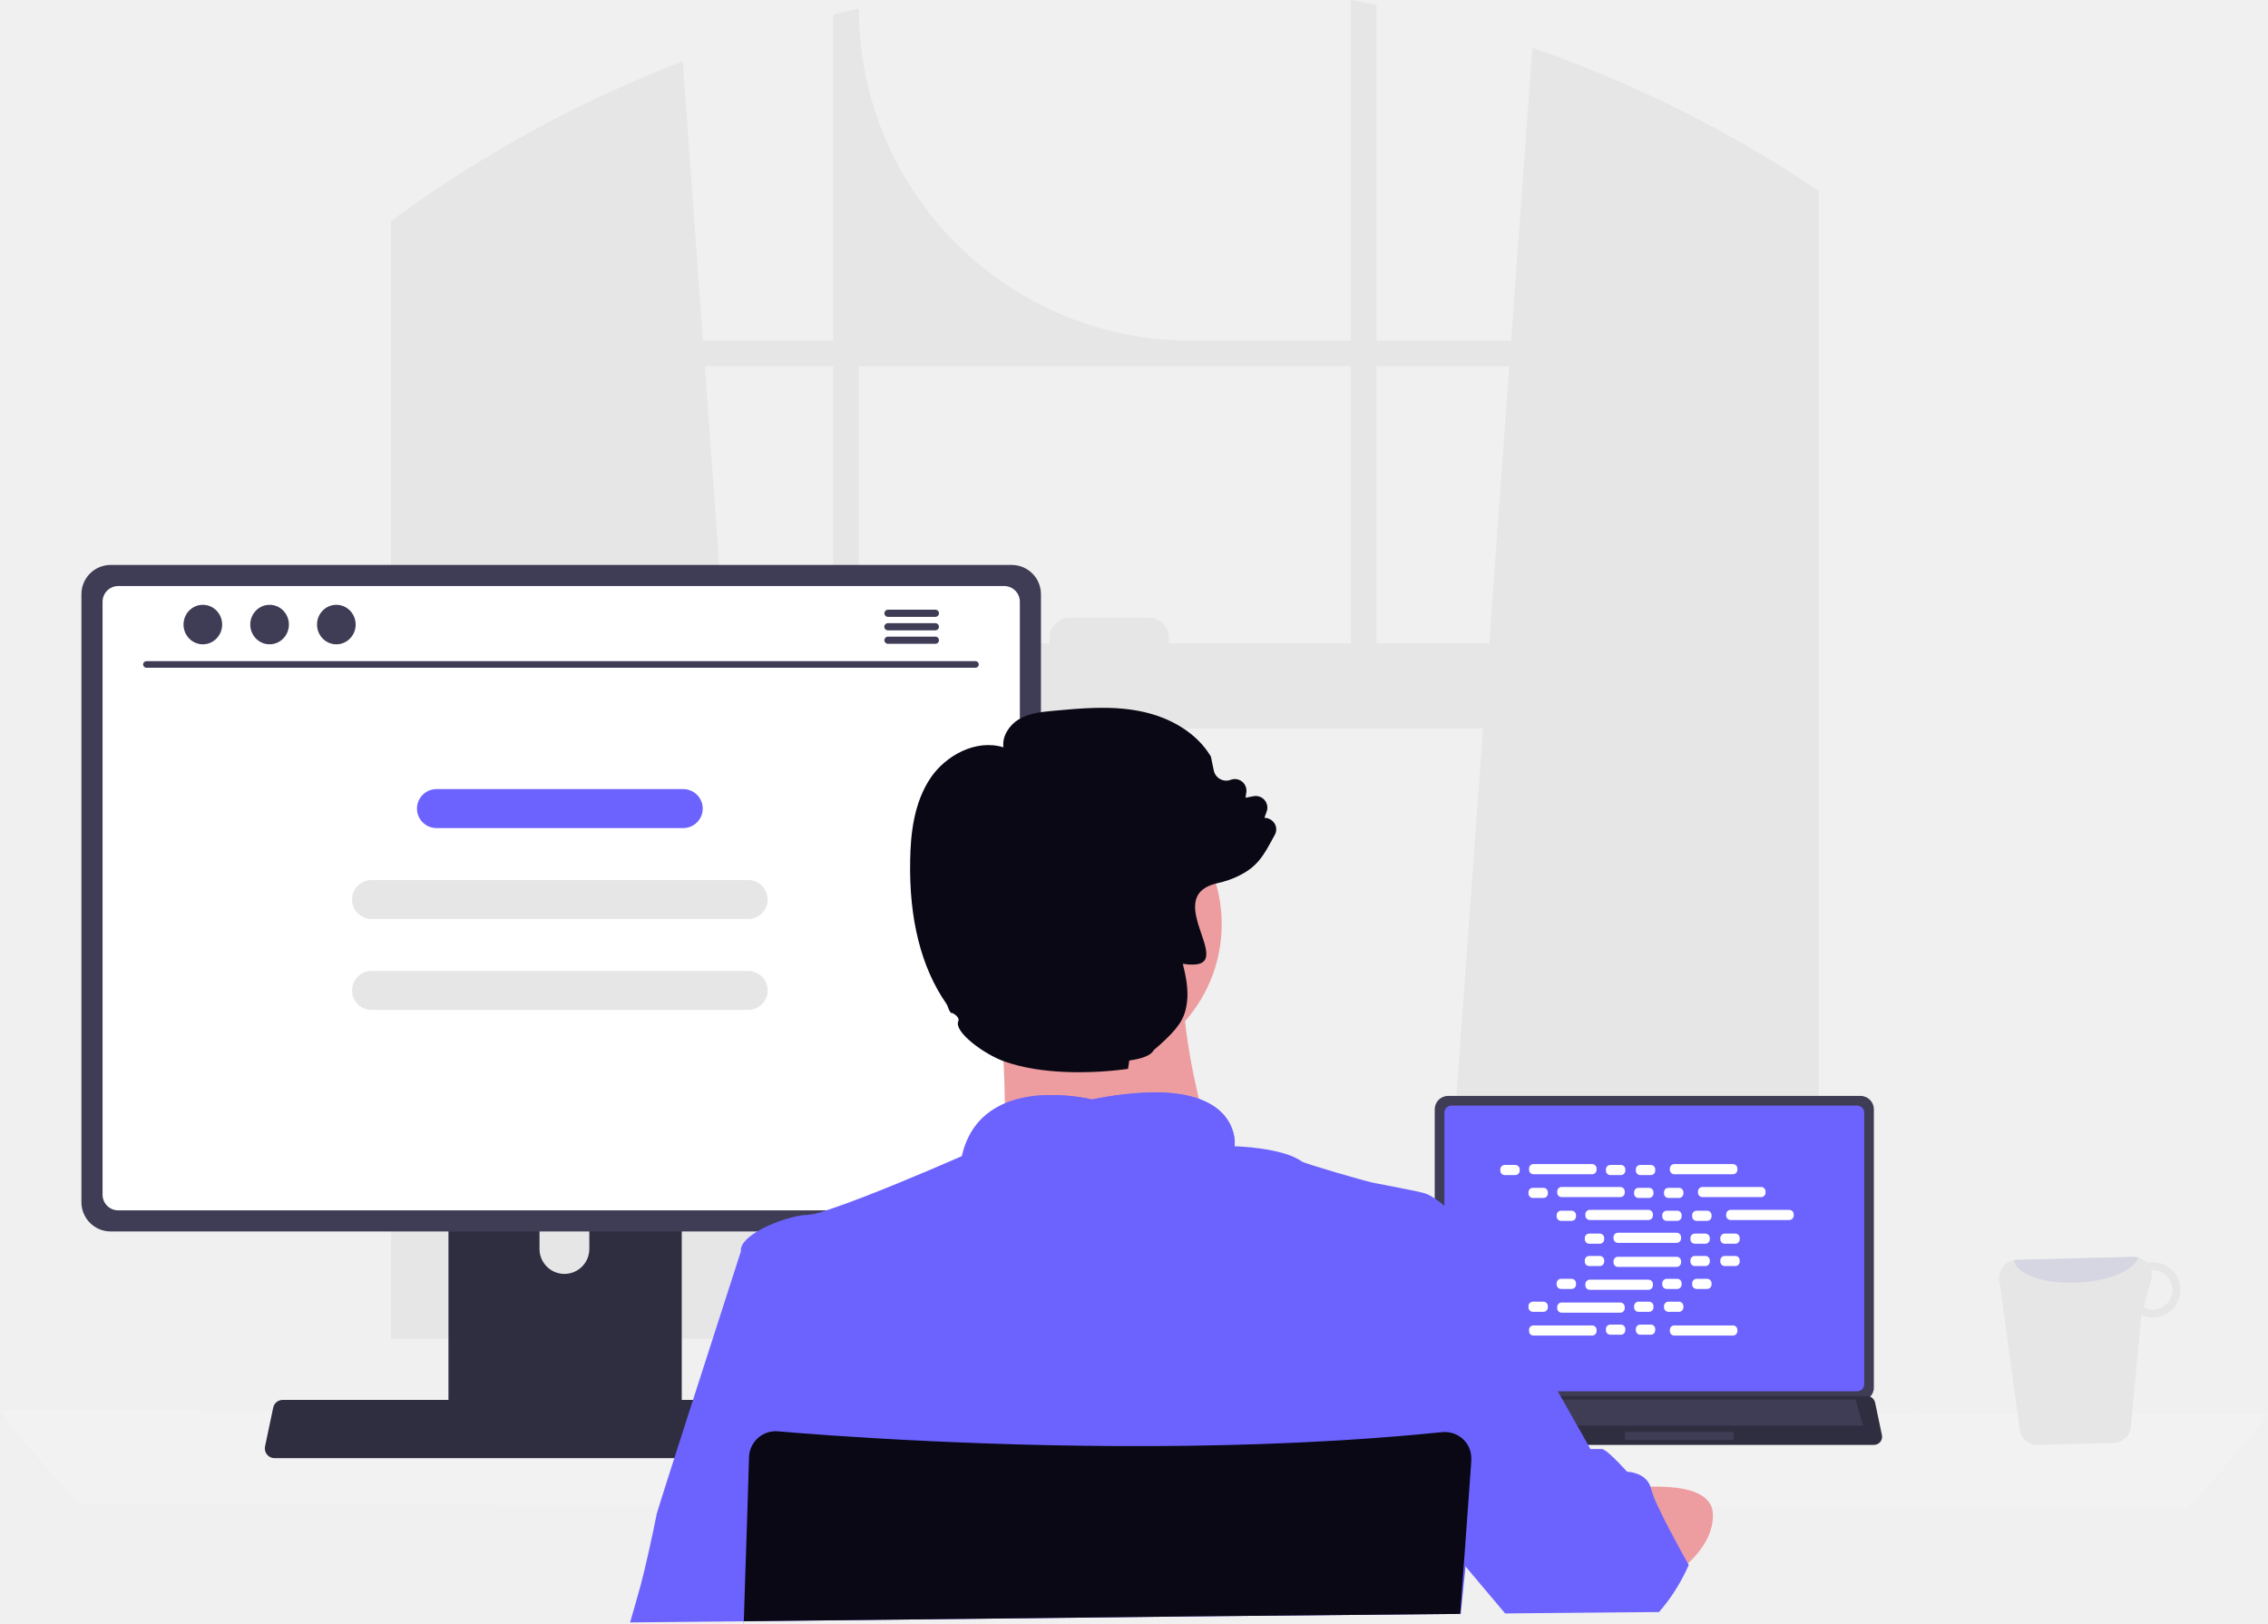
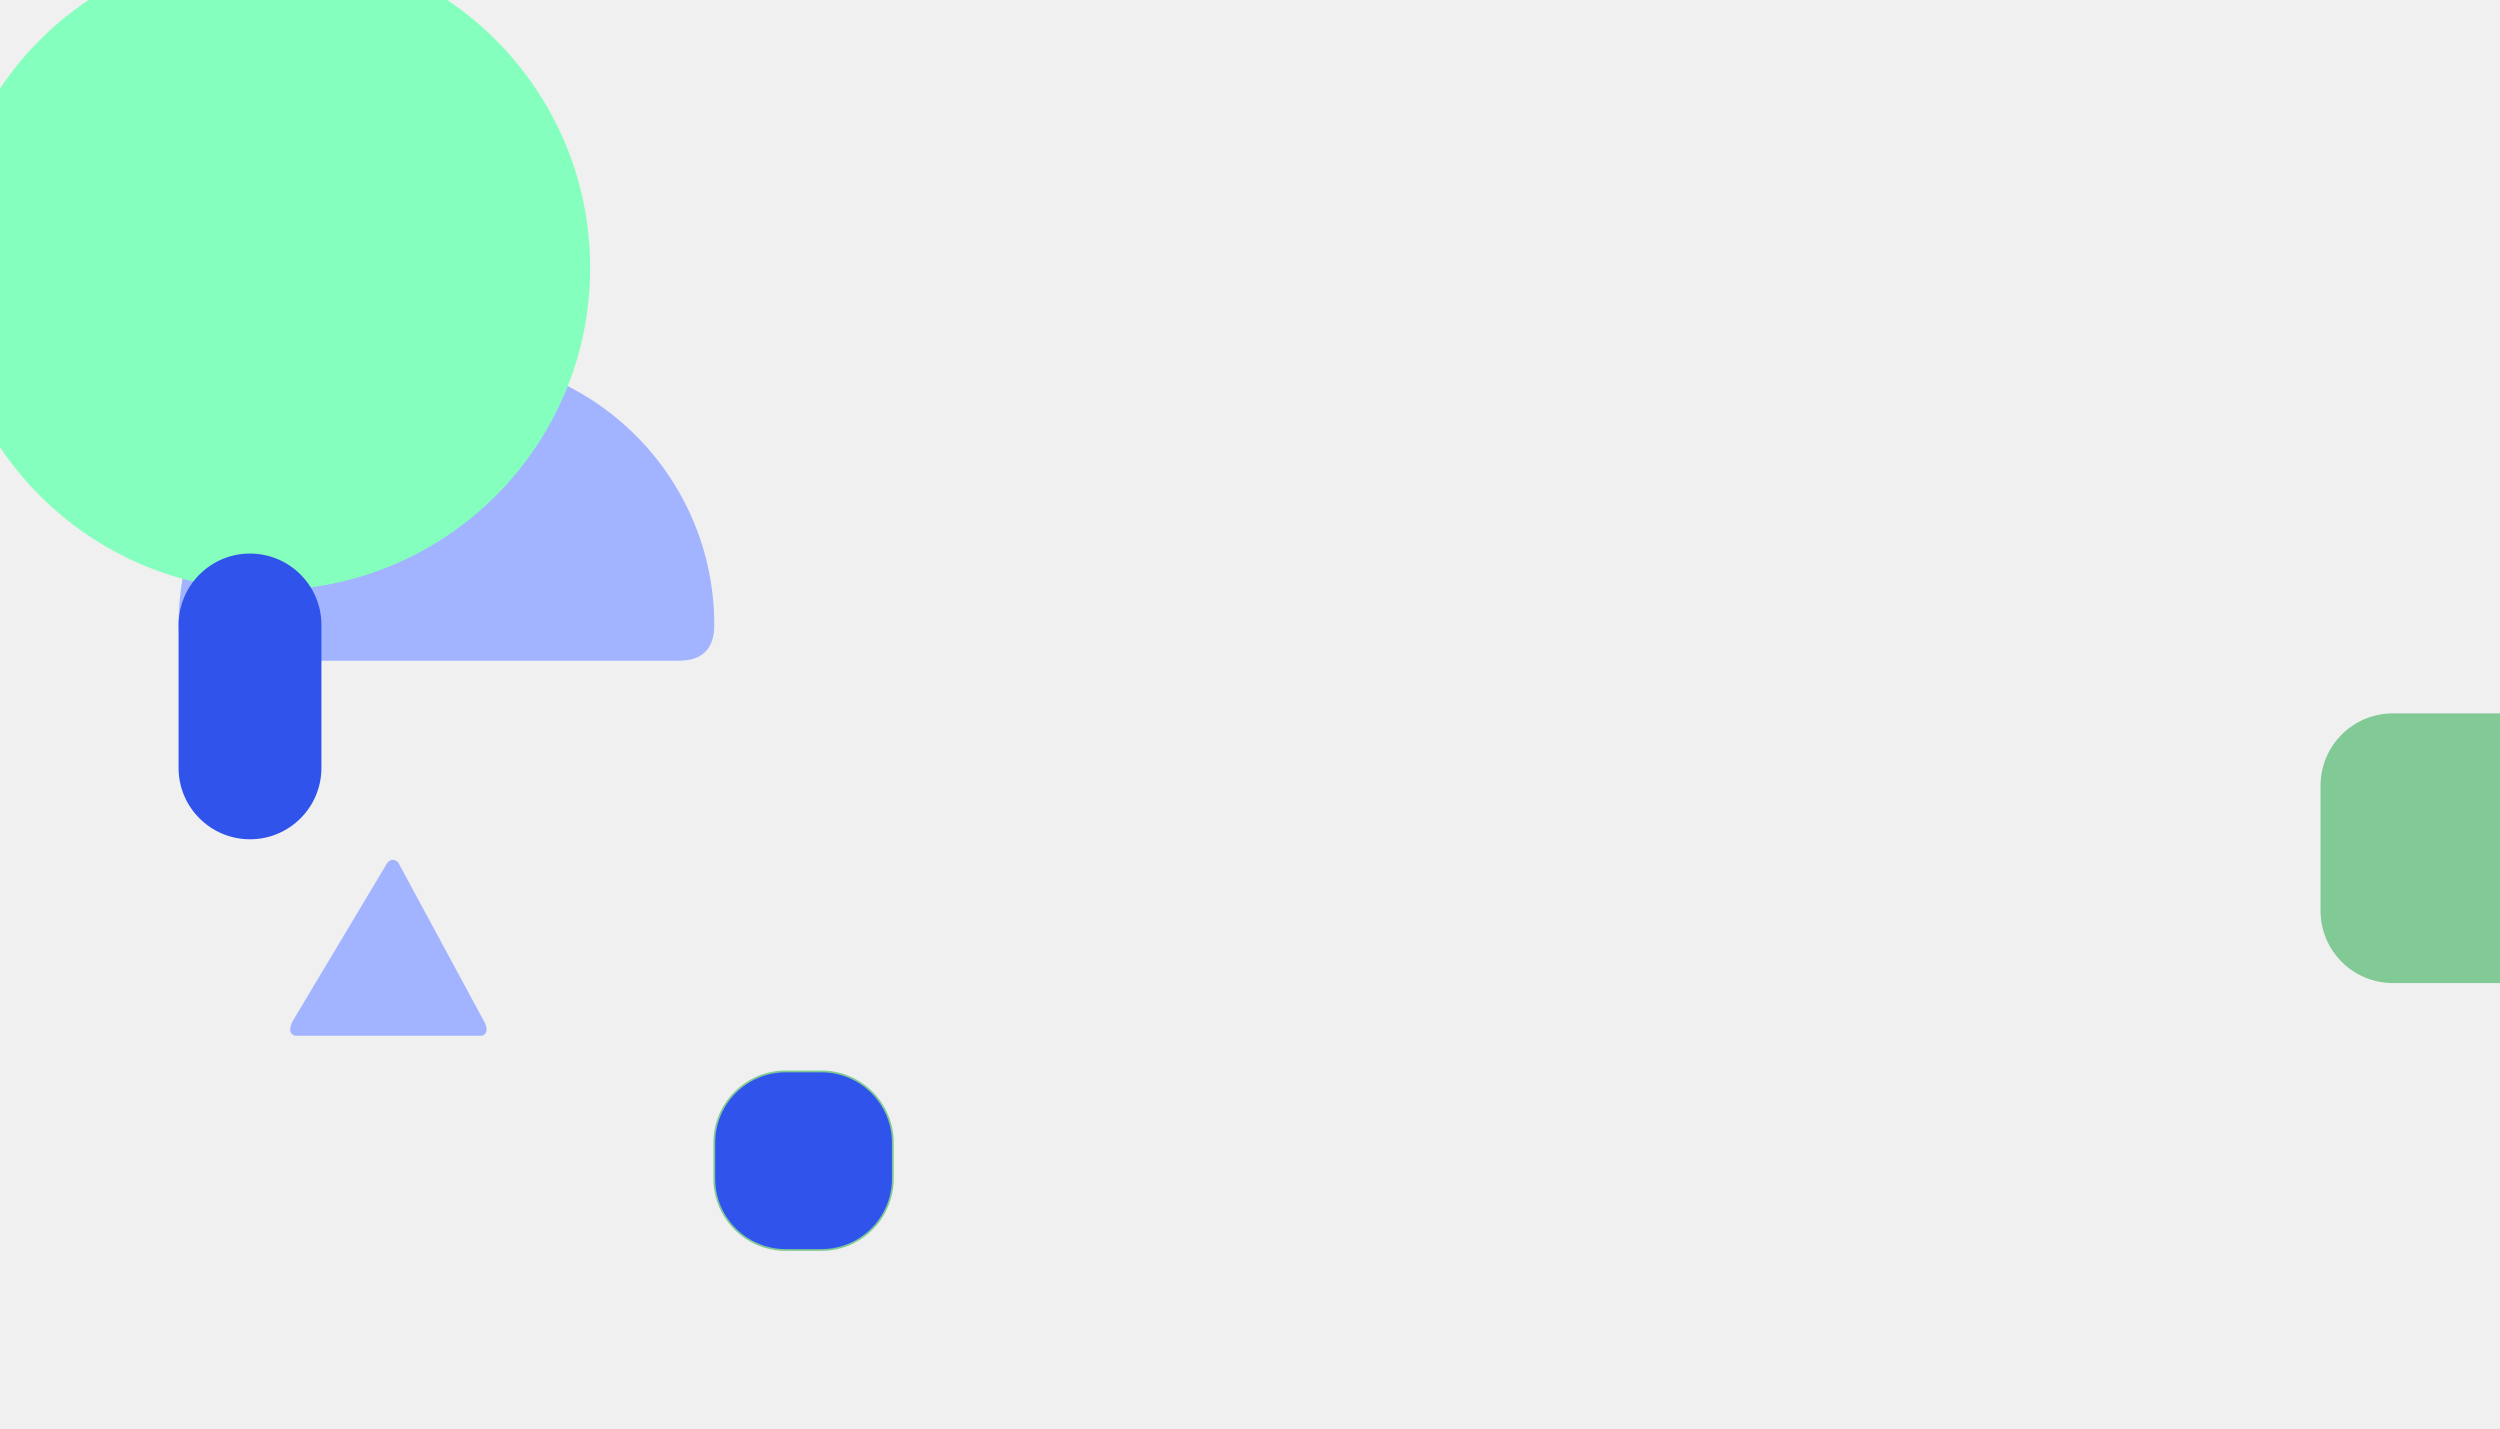
- <svg xmlns="http://www.w3.org/2000/svg" width="100%" height="100%" viewBox="0 0 800 572.62" role="img">
-   <g transform="translate(-28.583 -435)">
-     <path d="M878.163,227.233c-1-.664-2-1.294-3-1.936a435.517,435.517,0,0,0-91.985-44.589l-7.491,103.335H728.2V165.624c-2.989-.618-6-1.2-9.014-1.752V284.043H662.753A117.137,117.137,0,0,1,545.616,166.906h0c-3.024.653-6.025,1.352-9.026,2.1V284.043H490.627l-7.136-98.536a436.225,436.225,0,0,0-93.851,49.858c-.5.344-1.008.7-1.5,1.042-2.531,1.775-5.028,3.585-7.514,5.418V636.049H516.089l-2.394-33.158L500.523,420.835H765.779L752.607,602.891l-2.394,33.158H884.176V231.219Q881.186,229.192,878.163,227.233ZM536.591,390.769H498.347l-7.067-97.7h45.311Zm182.595,0H654.953v-1.936a7.078,7.078,0,0,0-7.09-7.078H619.939a7.075,7.075,0,0,0-7.078,7.078v1.936H545.616v-97.7H719.186Zm9.014,0v-97.7h46.834l-7.067,97.7Z" transform="translate(-214.08 271.129)" fill="#e6e6e6" />
-     <path d="M206.59,598.162a316.829,316.829,0,0,0,28.591,33.158L978,632.466a316.84,316.84,0,0,0,28.591-33.159Z" transform="translate(-178.007 334.261)" fill="#f2f2f2" />
-     <path d="M702.02,506.061v98.163a4.721,4.721,0,0,0,4.718,4.718H852.2a4.722,4.722,0,0,0,4.718-4.718V506.061a4.724,4.724,0,0,0-4.718-4.713H706.738a4.724,4.724,0,0,0-4.718,4.713Z" transform="translate(-167.359 320.188)" fill="#3f3d56" />
-     <path d="M705,506.849v95.73a2.526,2.526,0,0,0,2.521,2.521h143.04a2.526,2.526,0,0,0,2.521-2.521v-95.73a2.527,2.527,0,0,0-2.521-2.527H707.521A2.527,2.527,0,0,0,705,506.849Z" transform="translate(-166.926 320.62)" fill="#6c63ff" />
-     <path d="M699.446,609.93A2.829,2.829,0,0,0,701.672,611H857.433a2.866,2.866,0,0,0,2.8-3.454l-2.418-11.485a2.871,2.871,0,0,0-1.785-2.082,2.775,2.775,0,0,0-1.017-.192H704.08a2.776,2.776,0,0,0-1.017.192,2.871,2.871,0,0,0-1.785,2.082l-2.418,11.485a2.864,2.864,0,0,0,.585,2.389Z" transform="translate(-167.827 333.625)" fill="#2f2e41" />
-     <rect width="4.797" height="2.878" rx="0.488" transform="translate(542.16 932.354) rotate(180)" fill="#3f3d56" />
-     <rect width="4.797" height="2.878" rx="0.488" transform="translate(542.274 937.151) rotate(180)" fill="#3f3d56" />
-     <path d="M.559,0H37.82a.559.559,0,0,1,.559.559v1.76a.559.559,0,0,1-.559.559H.559A.559.559,0,0,1,0,2.319V.559A.559.559,0,0,1,.559,0Z" transform="translate(640.14 942.909) rotate(180)" fill="#3f3d56" />
-     <rect width="6.833" height="3.576" rx="1.561" transform="translate(557.798 845.887)" fill="#fff" />
-     <rect width="6.833" height="3.576" rx="1.561" transform="translate(595.05 845.887)" fill="#fff" />
-     <rect width="6.833" height="3.576" rx="1.561" transform="translate(605.604 845.887)" fill="#fff" />
-     <rect width="23.819" height="3.576" rx="1.561" transform="translate(567.931 845.588)" fill="#fff" />
-     <rect width="23.819" height="3.576" rx="1.561" transform="translate(617.599 845.588)" fill="#fff" />
-     <rect width="6.833" height="3.576" rx="1.561" transform="translate(567.732 853.957)" fill="#fff" />
-     <rect width="6.833" height="3.576" rx="1.561" transform="translate(604.983 853.957)" fill="#fff" />
-     <rect width="6.833" height="3.576" rx="1.561" transform="translate(615.538 853.957)" fill="#fff" />
-     <rect width="23.819" height="3.576" rx="1.561" transform="translate(577.865 853.659)" fill="#fff" />
-     <rect width="23.819" height="3.576" rx="1.561" transform="translate(627.532 853.659)" fill="#fff" />
-     <rect width="6.833" height="3.576" rx="1.561" transform="translate(577.666 862.029)" fill="#fff" />
-     <rect width="6.833" height="3.576" rx="1.561" transform="translate(614.916 862.029)" fill="#fff" />
-     <rect width="6.833" height="3.576" rx="1.561" transform="translate(625.471 862.029)" fill="#fff" />
-     <rect width="23.819" height="3.576" rx="1.561" transform="translate(587.798 861.73)" fill="#fff" />
-     <rect width="23.819" height="3.576" rx="1.561" transform="translate(637.466 861.73)" fill="#fff" />
-     <rect width="6.833" height="3.576" rx="1.561" transform="translate(587.599 870.099)" fill="#fff" />
-     <rect width="6.833" height="3.576" rx="1.561" transform="translate(624.85 870.099)" fill="#fff" />
-     <rect width="6.833" height="3.576" rx="1.561" transform="translate(635.404 870.099)" fill="#fff" />
-     <rect width="23.819" height="3.576" rx="1.561" transform="translate(597.732 869.801)" fill="#fff" />
-     <rect width="6.833" height="3.576" rx="1.561" transform="translate(595.05 902.193)" fill="#fff" />
-     <rect width="6.833" height="3.576" rx="1.561" transform="translate(605.604 902.193)" fill="#fff" />
-     <rect width="23.819" height="3.576" rx="1.561" transform="translate(617.599 902.491)" fill="#fff" />
-     <rect width="6.833" height="3.576" rx="1.561" transform="translate(557.798 902.193)" fill="#fff" />
-     <rect width="23.819" height="3.576" rx="1.561" transform="translate(567.931 902.491)" fill="#fff" />
-     <rect width="6.833" height="3.576" rx="1.561" transform="translate(567.732 894.122)" fill="#fff" />
-     <rect width="6.833" height="3.576" rx="1.561" transform="translate(604.983 894.122)" fill="#fff" />
-     <rect width="6.833" height="3.576" rx="1.561" transform="translate(615.538 894.122)" fill="#fff" />
-     <rect width="23.819" height="3.576" rx="1.561" transform="translate(577.865 894.42)" fill="#fff" />
-     <rect width="6.833" height="3.576" rx="1.561" transform="translate(577.666 886.051)" fill="#fff" />
-     <rect width="6.833" height="3.576" rx="1.561" transform="translate(614.916 886.051)" fill="#fff" />
-     <rect width="6.833" height="3.576" rx="1.561" transform="translate(625.471 886.051)" fill="#fff" />
-     <rect width="23.819" height="3.576" rx="1.561" transform="translate(587.798 886.349)" fill="#fff" />
-     <rect width="6.833" height="3.576" rx="1.561" transform="translate(587.599 877.98)" fill="#fff" />
-     <rect width="6.833" height="3.576" rx="1.561" transform="translate(624.85 877.98)" fill="#fff" />
-     <rect width="6.833" height="3.576" rx="1.561" transform="translate(635.404 877.98)" fill="#fff" />
-     <rect width="23.819" height="3.576" rx="1.561" transform="translate(597.732 878.278)" fill="#fff" />
-     <path d="M398.28,501.855V619.324h82.295V501.855a3.949,3.949,0,0,0-2.783-3.78,3.636,3.636,0,0,0-1.18-.183H402.254A3.967,3.967,0,0,0,398.28,501.855ZM430.4,542.218a8.785,8.785,0,1,1,17.57,0v13.63a8.785,8.785,0,1,1-17.57,0Z" transform="translate(-211.513 319.685)" fill="#2f2e41" />
-     <path d="M398.06,600.632V611.96a2.229,2.229,0,0,0,2.211,2.222h78.378a2.222,2.222,0,0,0,2.211-2.222V600.632Z" transform="translate(-211.545 334.62)" fill="#3f3d56" />
-     <path d="M285.25,348.139V562.621a10.316,10.316,0,0,0,10.308,10.308H613.4a10.316,10.316,0,0,0,10.308-10.308V348.139a10.322,10.322,0,0,0-10.308-10.3H295.558a10.321,10.321,0,0,0-10.308,10.3Z" transform="translate(-227.944 296.419)" fill="#3f3d56" />
-     <path d="M291.76,349.863V559.03a5.519,5.519,0,0,0,5.509,5.509H609.806a5.519,5.519,0,0,0,5.509-5.509V349.863a5.521,5.521,0,0,0-5.509-5.521H297.269A5.521,5.521,0,0,0,291.76,349.863Z" transform="translate(-226.998 297.364)" fill="#fff" />
-     <path d="M342.5,614.239a3.377,3.377,0,0,0,2.657,1.271H531.094a3.422,3.422,0,0,0,3.344-4.123l-2.886-13.71a3.428,3.428,0,0,0-2.13-2.485,3.313,3.313,0,0,0-1.214-.229H348.03a3.316,3.316,0,0,0-1.214.229,3.427,3.427,0,0,0-2.13,2.485l-2.886,13.71A3.419,3.419,0,0,0,342.5,614.239Z" transform="translate(-219.734 333.796)" fill="#2f2e41" />
-     <path d="M597.848,369.794H305.409a1.163,1.163,0,1,1,0-2.326h292.44a1.163,1.163,0,1,1,0,2.326Z" transform="translate(-225.183 300.726)" fill="#3f3d56" />
-     <ellipse cx="6.815" cy="6.967" rx="6.815" ry="6.967" transform="translate(93.317 648.321)" fill="#3f3d56" />
-     <ellipse cx="6.815" cy="6.967" rx="6.815" ry="6.967" transform="translate(116.861 648.321)" fill="#3f3d56" />
-     <ellipse cx="6.815" cy="6.967" rx="6.815" ry="6.967" transform="translate(140.405 648.321)" fill="#3f3d56" />
-     <path d="M0,0H138.582l2.729,9.163H0Z" transform="translate(544.477 928.654)" fill="#3f3d56" />
-     <path d="M550.486,351.622H533.763a1.266,1.266,0,0,0,0,2.531h16.722a1.266,1.266,0,1,0,0-2.531Z" transform="translate(-191.998 298.422)" fill="#3f3d56" />
-     <path d="M550.489,355.772H533.767a1.266,1.266,0,1,0,0,2.532h16.722a1.266,1.266,0,1,0,0-2.531Z" transform="translate(-192.002 299.025)" fill="#3f3d56" />
-     <path d="M550.486,359.922H533.763a1.266,1.266,0,0,0,0,2.531h16.722a1.266,1.266,0,1,0,0-2.531Z" transform="translate(-191.998 299.629)" fill="#3f3d56" />
-     <g transform="translate(733.68 878.293)">
-       <path d="M900.245,605.468a6.468,6.468,0,0,0,6.233,4.366l26.706-.687a6.38,6.38,0,0,0,6.029-4.695l3.779-40.411a9.873,9.873,0,0,0,4.272.878,9.739,9.739,0,0,0-.489-19.472,8.249,8.249,0,0,0-1.75.182,6.6,6.6,0,0,0-4.913-2.12l-41.079,1.061a5.89,5.89,0,0,0-1.013.126,6.416,6.416,0,0,0-4.912,8.331Zm43.522-44.17,2.689-9.63a6.557,6.557,0,0,0,.021-3.4c.13,0,.246-.062.376-.062a6.966,6.966,0,1,1,.326,13.929A6.556,6.556,0,0,1,943.767,561.3Z" transform="translate(-892.779 -543.508)" fill="#e6e6e6" />
-       <path d="M897.978,544.7c.875,5,10.715,8.522,22.546,7.911,10.88-.5,19.776-4.322,21.406-8.849a6.072,6.072,0,0,0-1.859-.248l-41.079,1.061a5.9,5.9,0,0,0-1.013.126Z" transform="translate(-892.737 -543.508)" fill="#d6d6e3" />
-     </g>
-     <g transform="translate(250.837 684.649)">
-       <path d="M608.259,538.318s-88.873,10.718-80.387,0c3.073-3.877,3.921-15.363,3.751-28.448-.054-3.975-.2-8.092-.4-12.192-.983-19.65-3.349-38.854-3.349-38.854s77.708-36.621,68.776-7.592c-3.573,11.728-2.4,28.2.313,43.659.795,4.511,1.715,8.932,2.68,13.13A307.827,307.827,0,0,0,608.259,538.318Z" transform="translate(-399.458 -372.022)" fill="#ed9da0" />
-       <path d="M424.283,703.042v-.75l156.862-1.706,95.572-.893h.268l-.1,1.322.134-1.322h.17v-.152l1.224-12.013.464-4.546.143-1.42.125-1.188,5.52-18.409,5.52-18.382,4.645-15.479,7.092-23.652s-4.019-9.379-6.252-12.058-11-21.856-11-21.856-12.523-17.292-20.856-19.382c-3.492-.893-10.388-2.081-17.712-3.573-2.742-.554-23.758-6.624-25.009-7.467-6.565-4.814-23.018-5.359-23.652-5.359h0a.382.382,0,0,1,0-.063v-.08a9.146,9.146,0,0,0,0-1.125,7.175,7.175,0,0,0-.08-1.25,1.127,1.127,0,0,0-.063-.447c-.045-.322-.1-.661-.179-1.018a4.473,4.473,0,0,0-.107-.473,15.378,15.378,0,0,0-1.117-3.117c-.063-.143-.143-.295-.214-.438a16.294,16.294,0,0,0-1.518-2.349c-.116-.152-.241-.313-.375-.464a17.487,17.487,0,0,0-2.43-2.358c-.241-.188-.491-.384-.75-.563a4.172,4.172,0,0,0-.456-.322l-.795-.518-.741-.429c-.652-.357-1.34-.706-2.09-1.036-.232-.107-.482-.205-.732-.3s-.643-.25-.974-.375h-.054l-.67-.268c-.509-.17-1.027-.322-1.572-.473l-.831-.214-.893-.205-.893-.188c-.893-.179-1.849-.339-2.849-.464l-1.018-.125-1.045-.107-1.081-.089-1.536-.089-1.786-.063a111.389,111.389,0,0,0-23.448,2.494,64.549,64.549,0,0,0-16.3-1.5h-.777l-.893.054H528.6l-1.152.107a8.563,8.563,0,0,0-1.161.134c-.384.054-.786.1-1.17.161l-.589.1c-.581.1-1.17.205-1.786.33q-.295.054-.589.134c-.777.17-1.554.375-2.322.607-.384.107-.768.232-1.152.366-.2.054-.384.125-.572.2l-.572.205-.563.223-.67.268c-.339.143-.67.295-1,.456-.188.08-.375.17-.554.268s-.366.179-.536.277a24.783,24.783,0,0,0-5.547,3.912l-.456.438-.447.456c-.152.152-.295.313-.438.473a21.268,21.268,0,0,0-1.626,2.01c-.143.188-.277.375-.411.572a23.843,23.843,0,0,0-1.536,2.608c-.116.214-.223.438-.33.652a29.205,29.205,0,0,0-1.786,4.689q-.25.893-.456,1.786s-18.909,8.343-34.593,14.381c-4.171,1.608-8.1,3.064-11.388,4.162-.956.321-1.849.616-2.68.893a23.849,23.849,0,0,1-5.582,1.286,17.553,17.553,0,0,0-2.68.25c-7.208,1.17-19.561,6.252-20.91,11.353a3.294,3.294,0,0,0-.089,1.25s-29.377,90.954-29.7,92.624c-1.3,6.806-4.2,19.766-5.627,25.009-1.063,3.912-2.608,9.271-3.671,12.951a1.253,1.253,0,0,1-.089.313l40.042-.393v.75h.125Z" transform="translate(-384.17 -380.107)" fill="#6c63ff" />
-       <path d="M611.55,533.527c-25.9,4.77-74.671,3.742-95.75,3.019,7.726-27.689,45.4-18.275,45.4-18.275C607.835,508.964,611.407,528.275,611.55,533.527Z" transform="translate(-398.229 -380.111)" fill="#6c63ff" />
-       <path d="M776.94,672.225s30.511-4.689,31.11,8.709-15.559,22.758-15.559,22.758Z" transform="translate(-426.121 -396.736)" fill="#ed9da0" />
-       <path d="M791.874,692.2s-.795,1.893-2.26,4.636a61.634,61.634,0,0,1-8.039,11.763l-.241.259h-1.447l-51.573.473h-1.233l-.152-.179-10-11.87-3.769-4.475-.152-.188-.321-.375-.179-.214-.232-.277-7.333-8.7,2.68-11.165,4.564-18.811.116-.456.893-3.573.634-2.68,2.126-8.735,7.288-30.056,12.951,6.7L749.85,638.4l7.333,12.951H761.2c.759,0,2.5,1.465,4.252,3.153.625.6,1.25,1.233,1.786,1.786,1.59,1.643,2.849,3.055,2.849,3.055s6.511.143,8.262,5.27a6.249,6.249,0,0,1,.223.759,35.994,35.994,0,0,0,2.26,5.859c1.152,2.51,2.6,5.359,4.064,8.208,2.724,5.225,5.493,10.2,6.511,12l.125.223Z" transform="translate(-418.431 -389.916)" fill="#6c63ff" />
-       <path d="M429.08,717.336v-.75l156.862-1.706,95.572-.893h.268v-.152l.893-12,.384-5.359,1.465-20.2,1.152-15.988v-.393a9.484,9.484,0,0,0-.1-2.206.269.269,0,0,0,0-.089,9.282,9.282,0,0,0-1.786-4.144,9.414,9.414,0,0,0-8.414-3.573c-10.817,1.108-21.74,1.992-32.673,2.68-1.492.107-2.983.2-4.466.277-70.509,4.189-140.383.795-178.192-1.786l-2.68-.2c-6.547-.465-12.022-.893-16.238-1.259a9.414,9.414,0,0,0-10.039,7.619,9.827,9.827,0,0,0-.161,1.465l-.607,19.793-.831,25.072-.393,12.826v1Z" transform="translate(-388.967 -394.4)" fill="#090814" />
-       <ellipse cx="51.737" cy="51.737" rx="51.737" ry="51.737" transform="translate(105.21 24.575)" fill="#ed9da0" />
-       <path d="M670.988,405.522a4.365,4.365,0,0,0-3.123-1.382l.778-2.16a4.1,4.1,0,0,0-4.6-5.457l-2.833.546.267-1.893a4.1,4.1,0,0,0-5.492-4.435,4.373,4.373,0,0,1-3.762-.267,4.466,4.466,0,0,1-2.229-3.031l-.987-4.76-.1-.255c-4.807-8.012-14.049-13.84-25.359-15.977-10.067-1.916-20.389-.94-30.34-.023-3.948.372-8.406.79-12.122,3.065-3.158,1.951-5.829,5.852-5.283,9.788-9.811-3.007-20.331,3-25.544,10.566-6.177,9.01-7.187,20.3-7.35,29.12-.441,20.877,3.867,37.957,12.772,50.775.65.929.813,2.868,2.1,3.518l-.267-.43c1.44.72,2.9,1.881,2.357,3.123-1.567,3.576,8.848,11.483,16.186,14.1,13.388,4.772,31.187,4.366,43.7,2.647l.441-2.961c4.517-.615,7.7-1.788,8.592-3.623,1.579-1.347,2.926-2.554,4.1-3.669l.012-.012c.023-.023.07-.058.093-.081,5.655-5.422,6.967-8.511,7.559-13.213.569-4.61-.441-9.289-1.475-13.5,21.759,3.367-8.569-23.176,11.7-28.308a6.308,6.308,0,0,1,.708-.174c.592-.139,1.184-.279,1.753-.441a30.7,30.7,0,0,0,7.8-3.332c5.666-3.448,7.536-8.023,10.462-13.178a3.978,3.978,0,0,0-.522-4.679Z" transform="translate(-444.113 -365.348)" fill="#090814" />
-     </g>
-     <g transform="translate(152.761 713.325)">
-       <path d="M6.872,0H93.92a6.872,6.872,0,1,1,0,13.744H6.872A6.872,6.872,0,0,1,6.872,0Z" transform="translate(22.907 0)" fill="#6c63ff" />
-       <path d="M6.872,0H139.735a6.872,6.872,0,0,1,0,13.744H6.872A6.872,6.872,0,0,1,6.872,0Z" transform="translate(0 32.07)" fill="#e6e6e6" />
-       <path d="M6.872,0H139.735a6.872,6.872,0,0,1,0,13.744H6.872A6.872,6.872,0,0,1,6.872,0Z" transform="translate(0 64.141)" fill="#e6e6e6" />
-     </g>
-   </g>
+ <svg xmlns="http://www.w3.org/2000/svg" version="1.1" baseProfile="full" width="100%" height="100%" viewBox="0 0 1400 800">
+   <rect x="1300" y="400" rx="40" ry="40" width="150" height="150" stroke="rgb(129, 201, 149)" fill="rgb(129, 201, 149)">
+     <animateTransform attributeType="XML" attributeName="transform" begin="0s" dur="35s" type="rotate" from="0 1450 550" to="360 1450 550" repeatCount="indefinite" />
+   </rect>
+   <path d="M 100 350 A 150 150 0 1 1 400 350 Q400 370 380 370 L 250 370 L 120 370 Q100 370 100 350" fill="#a2b3ff">
+     <animateMotion path="M 800 -200 L 800 -300 L 800 -200" dur="20s" begin="0s" repeatCount="indefinite" />
+     <animateTransform attributeType="XML" attributeName="transform" begin="0s" dur="30s" type="rotate" values="0 210 530 ; -30 210 530 ; 0 210 530" keyTimes="0 ; 0.5 ; 1" repeatCount="indefinite" />
+   </path>
+   <circle cx="150" cy="150" r="180" stroke="#85FFBD" fill="#85FFBD">
+     <animateMotion path="M 0 0 L 40 20 Z" dur="5s" repeatCount="indefinite" />
+   </circle>
+   <path d="M 165 580 L 270 580 Q275 578 270 570 L 223 483 Q220 480 217 483 L 165 570 Q160 578 165 580" fill="#a2b3ff">
+     <animateTransform attributeType="XML" attributeName="transform" begin="0s" dur="35s" type="rotate" from="0 210 530" to="360 210 530" repeatCount="indefinite" />
+   </path>
+   <path d="M 100 350 A 40 40 0 1 1 180 350 L 180 430 A 40 40 0 1 1 100 430 Z" fill="#3054EB">
+     <animateMotion path="M 140 390 L 180 360 L 140 390" dur="20s" begin="0s" repeatCount="indefinite" />
+     <animateTransform attributeType="XML" attributeName="transform" begin="0s" dur="30s" type="rotate" values="0 140 390; -60 140 390; 0 140 390" keyTimes="0 ; 0.5 ; 1" repeatCount="indefinite" />
+   </path>
+   <rect x="400" y="600" rx="40" ry="40" width="100" height="100" stroke="rgb(129, 201, 149)" fill="#3054EB">
+     <animateTransform attributeType="XML" attributeName="transform" begin="0s" dur="35s" type="rotate" from="-30 550 750" to="330 550 750" repeatCount="indefinite" />
+   </rect>
</svg>
